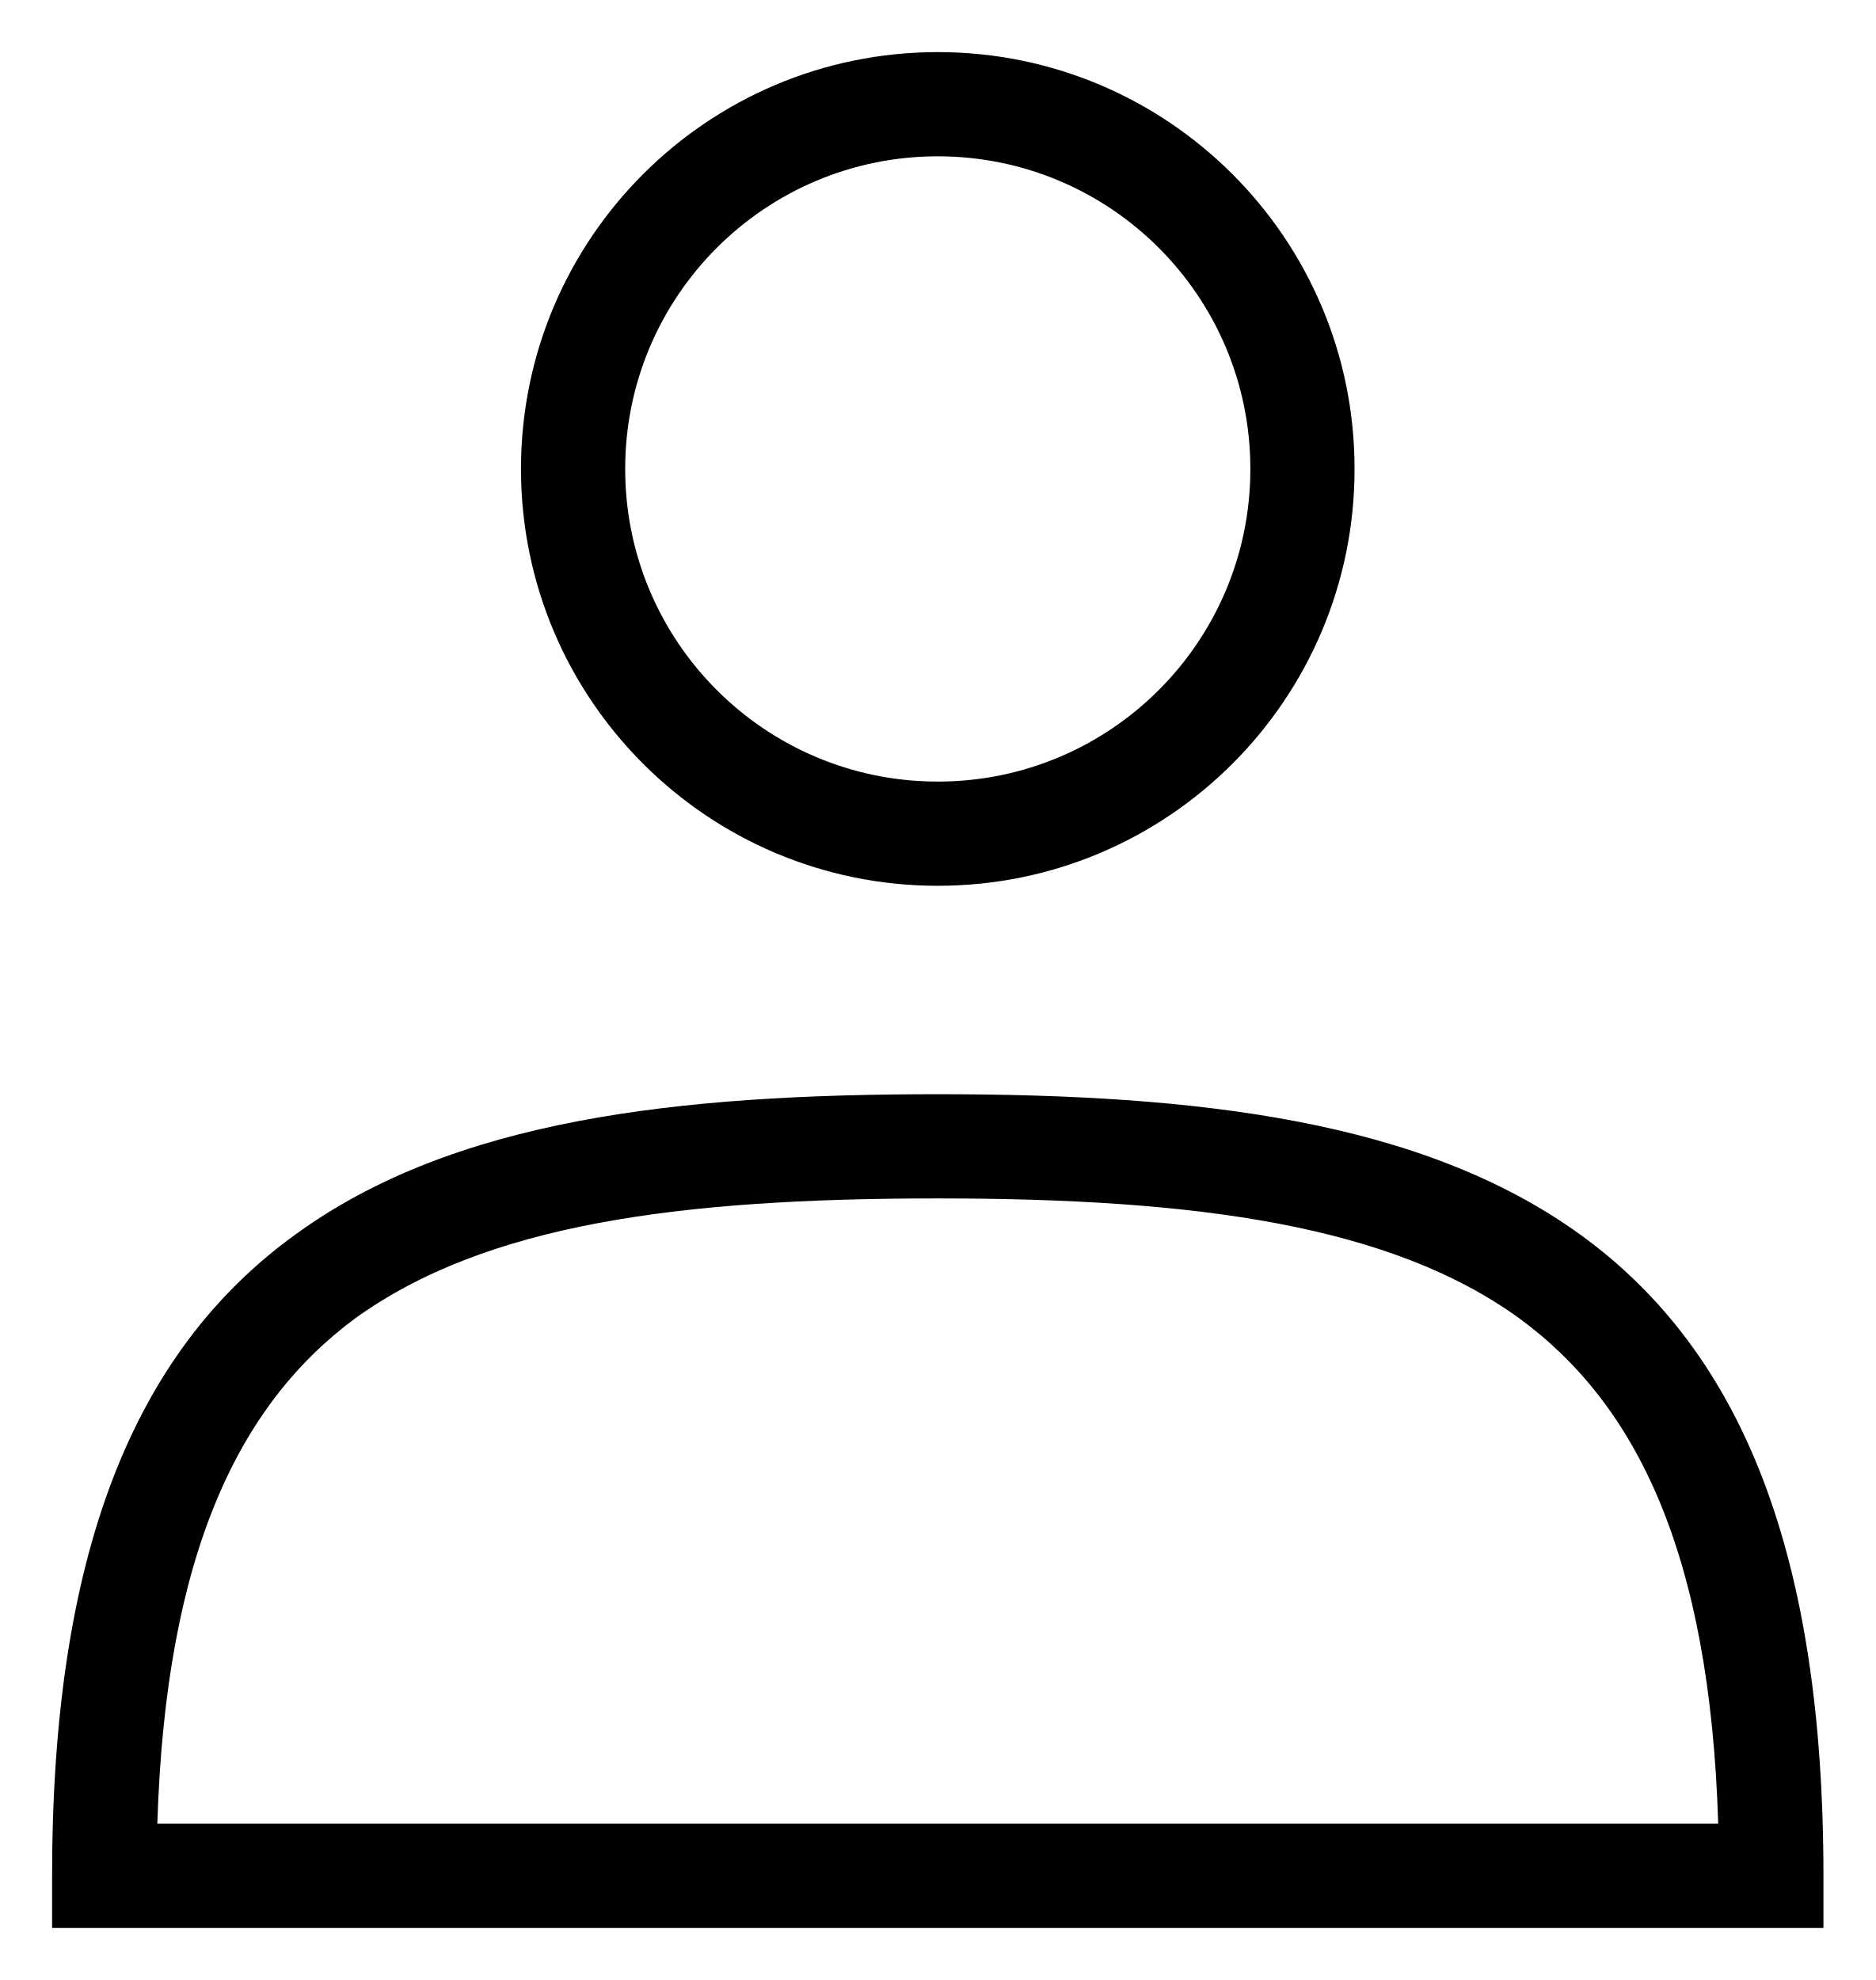
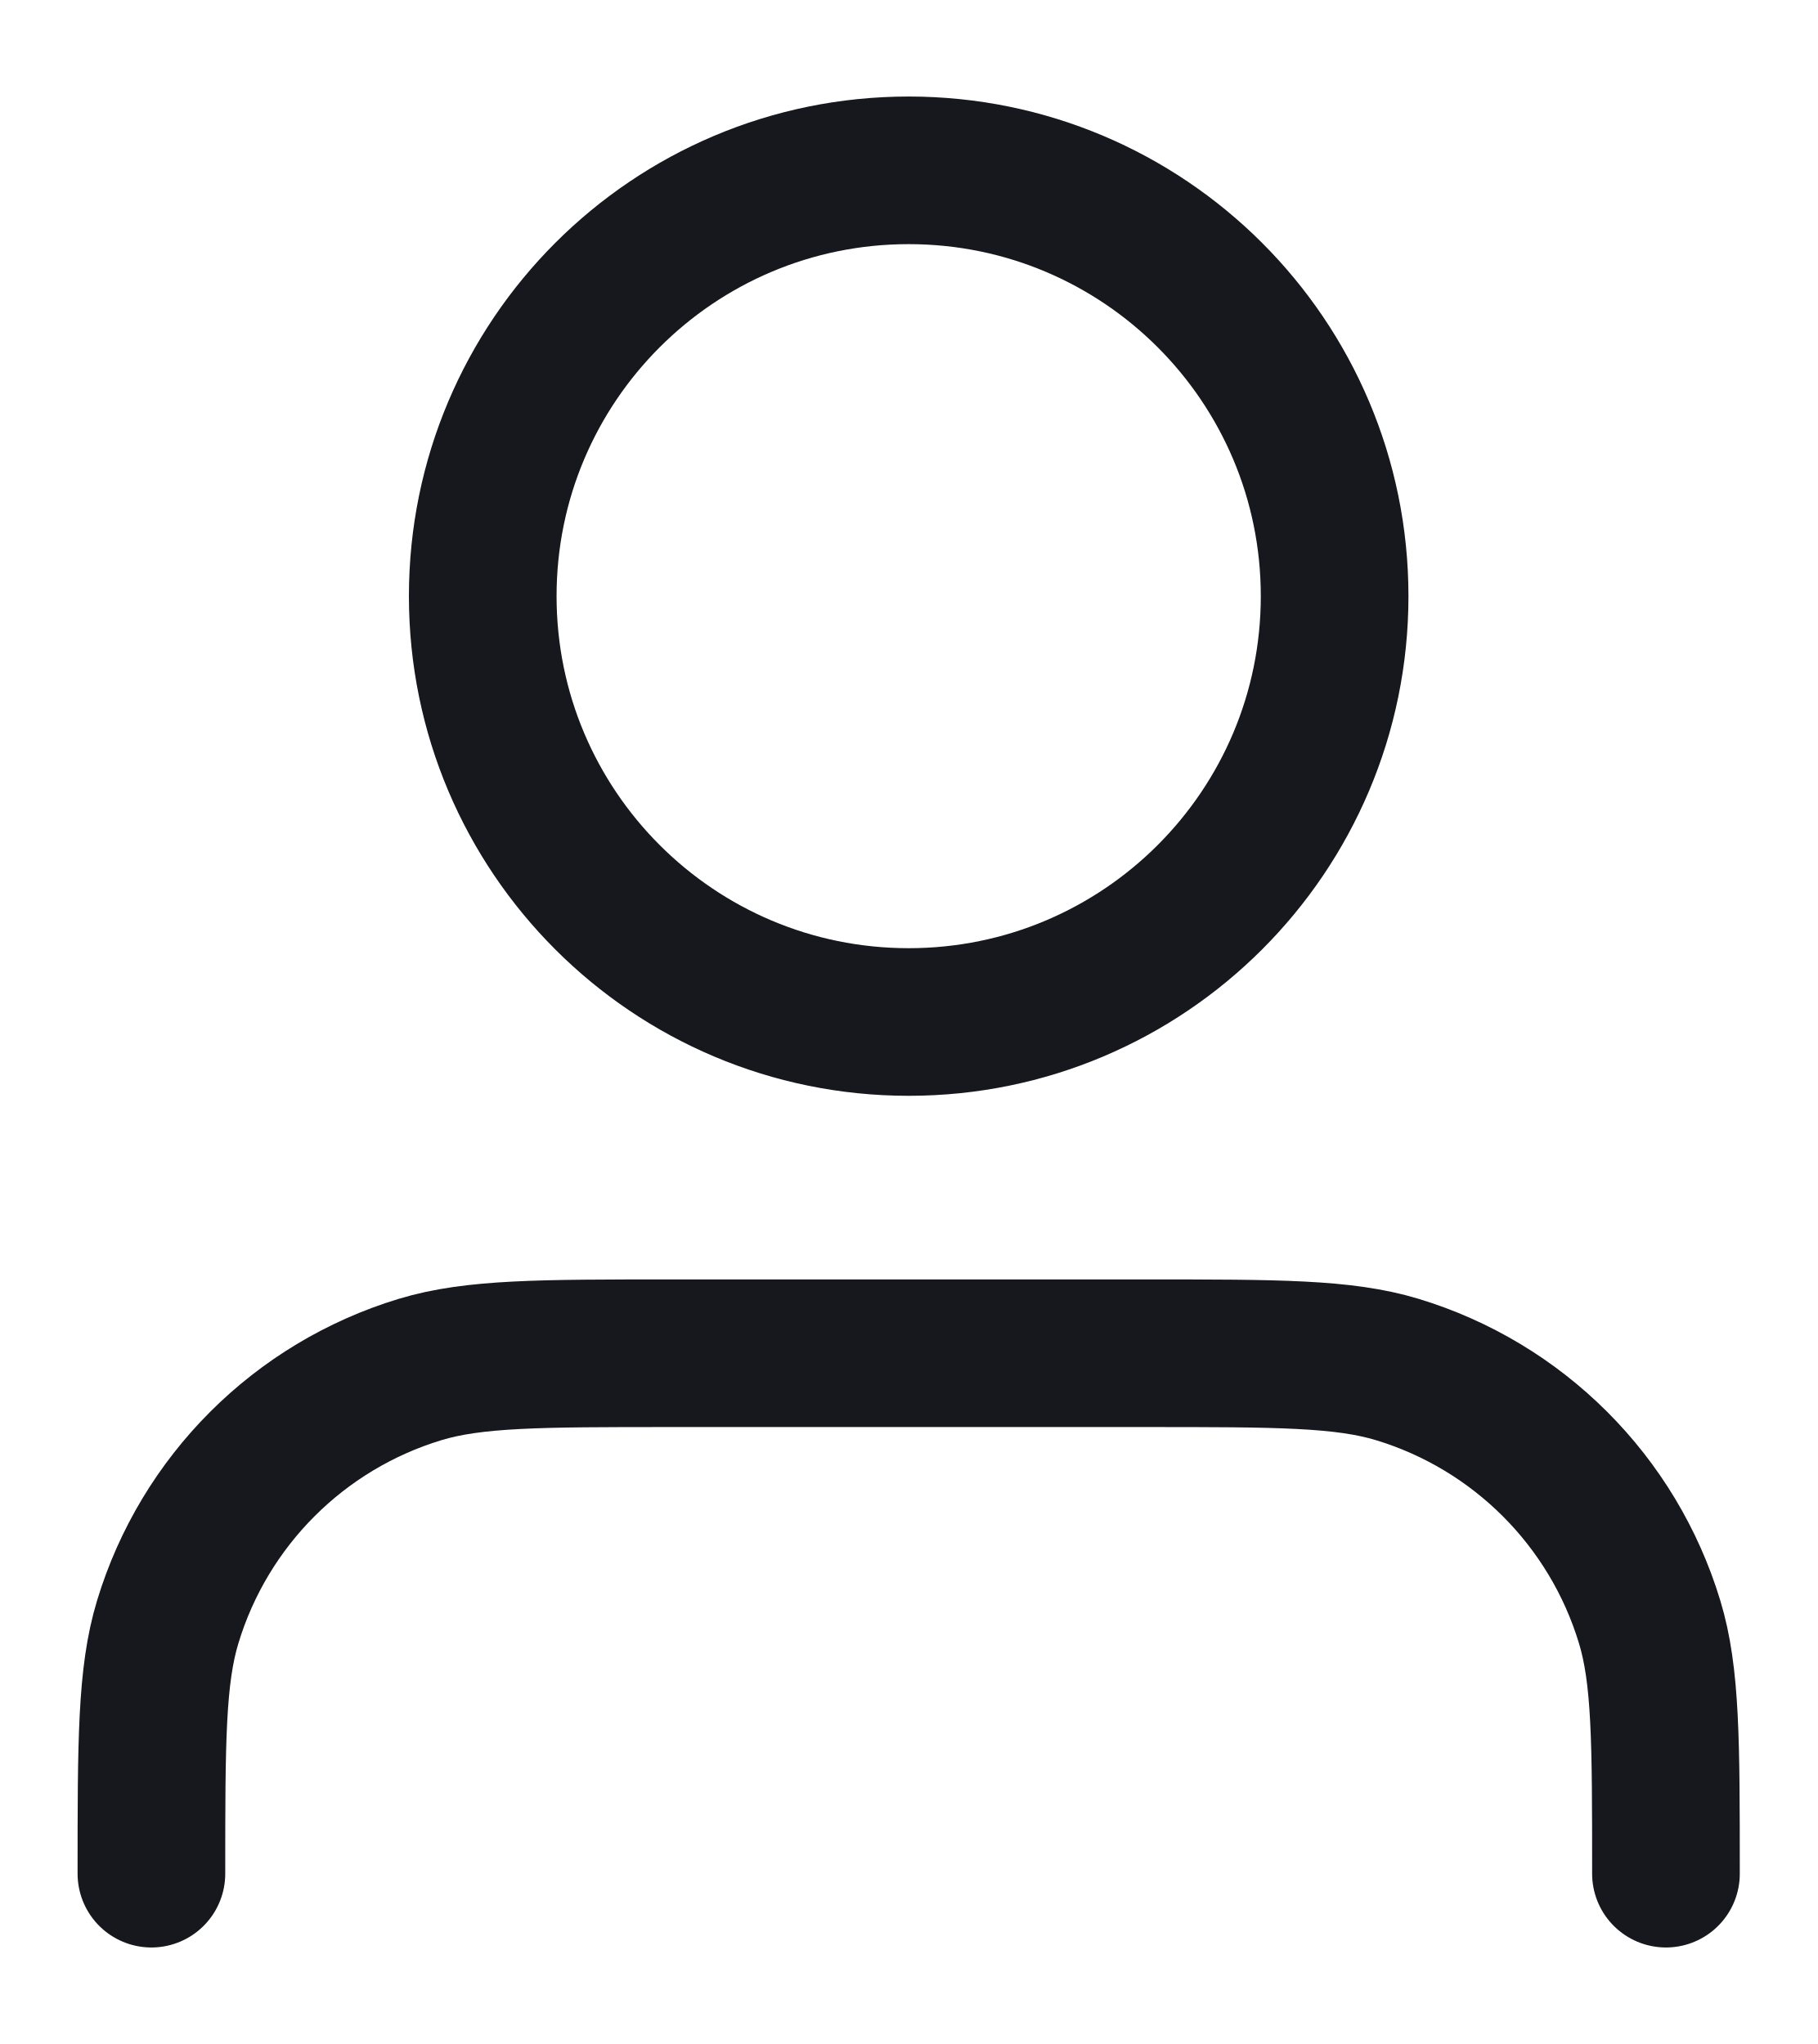
- <svg xmlns="http://www.w3.org/2000/svg" fill="none" class="icon icon-account" viewBox="0 0 18 19">
-   <path fill="currentColor" fill-rule="evenodd" d="M6 4.5a3 3 0 1 1 6 0 3 3 0 0 1-6 0m3-4a4 4 0 1 0 0 8 4 4 0 0 0 0-8m5.58 12.15c1.12.82 1.83 2.24 1.91 4.85H1.51c.08-2.6.79-4.03 1.9-4.85C4.66 11.75 6.5 11.5 9 11.5s4.35.26 5.58 1.15M9 10.5c-2.5 0-4.65.24-6.17 1.35C1.27 12.98.5 14.93.5 18v.5h17V18c0-3.07-.77-5.02-2.33-6.15-1.52-1.1-3.67-1.35-6.17-1.35" clip-rule="evenodd" />
+ <svg xmlns="http://www.w3.org/2000/svg" class="icon icon-account" width="16" height="18" viewBox="0 0 16 18" fill="none">
+   <path d="M14.667 16.5C14.667 15.337 14.667 14.755 14.523 14.282C14.2 13.217 13.366 12.383 12.301 12.06C11.828 11.917 11.246 11.917 10.084 11.917H5.917C4.754 11.917 4.172 11.917 3.699 12.06C2.634 12.383 1.8 13.217 1.477 14.282C1.333 14.755 1.333 15.337 1.333 16.5M11.75 5.25C11.75 7.321 10.071 9 8 9C5.929 9 4.25 7.321 4.25 5.25C4.25 3.179 5.929 1.5 8 1.5C10.071 1.5 11.75 3.179 11.75 5.25Z" stroke="#16181D" stroke-width="1.3" stroke-linecap="round" stroke-linejoin="round" />
</svg>
